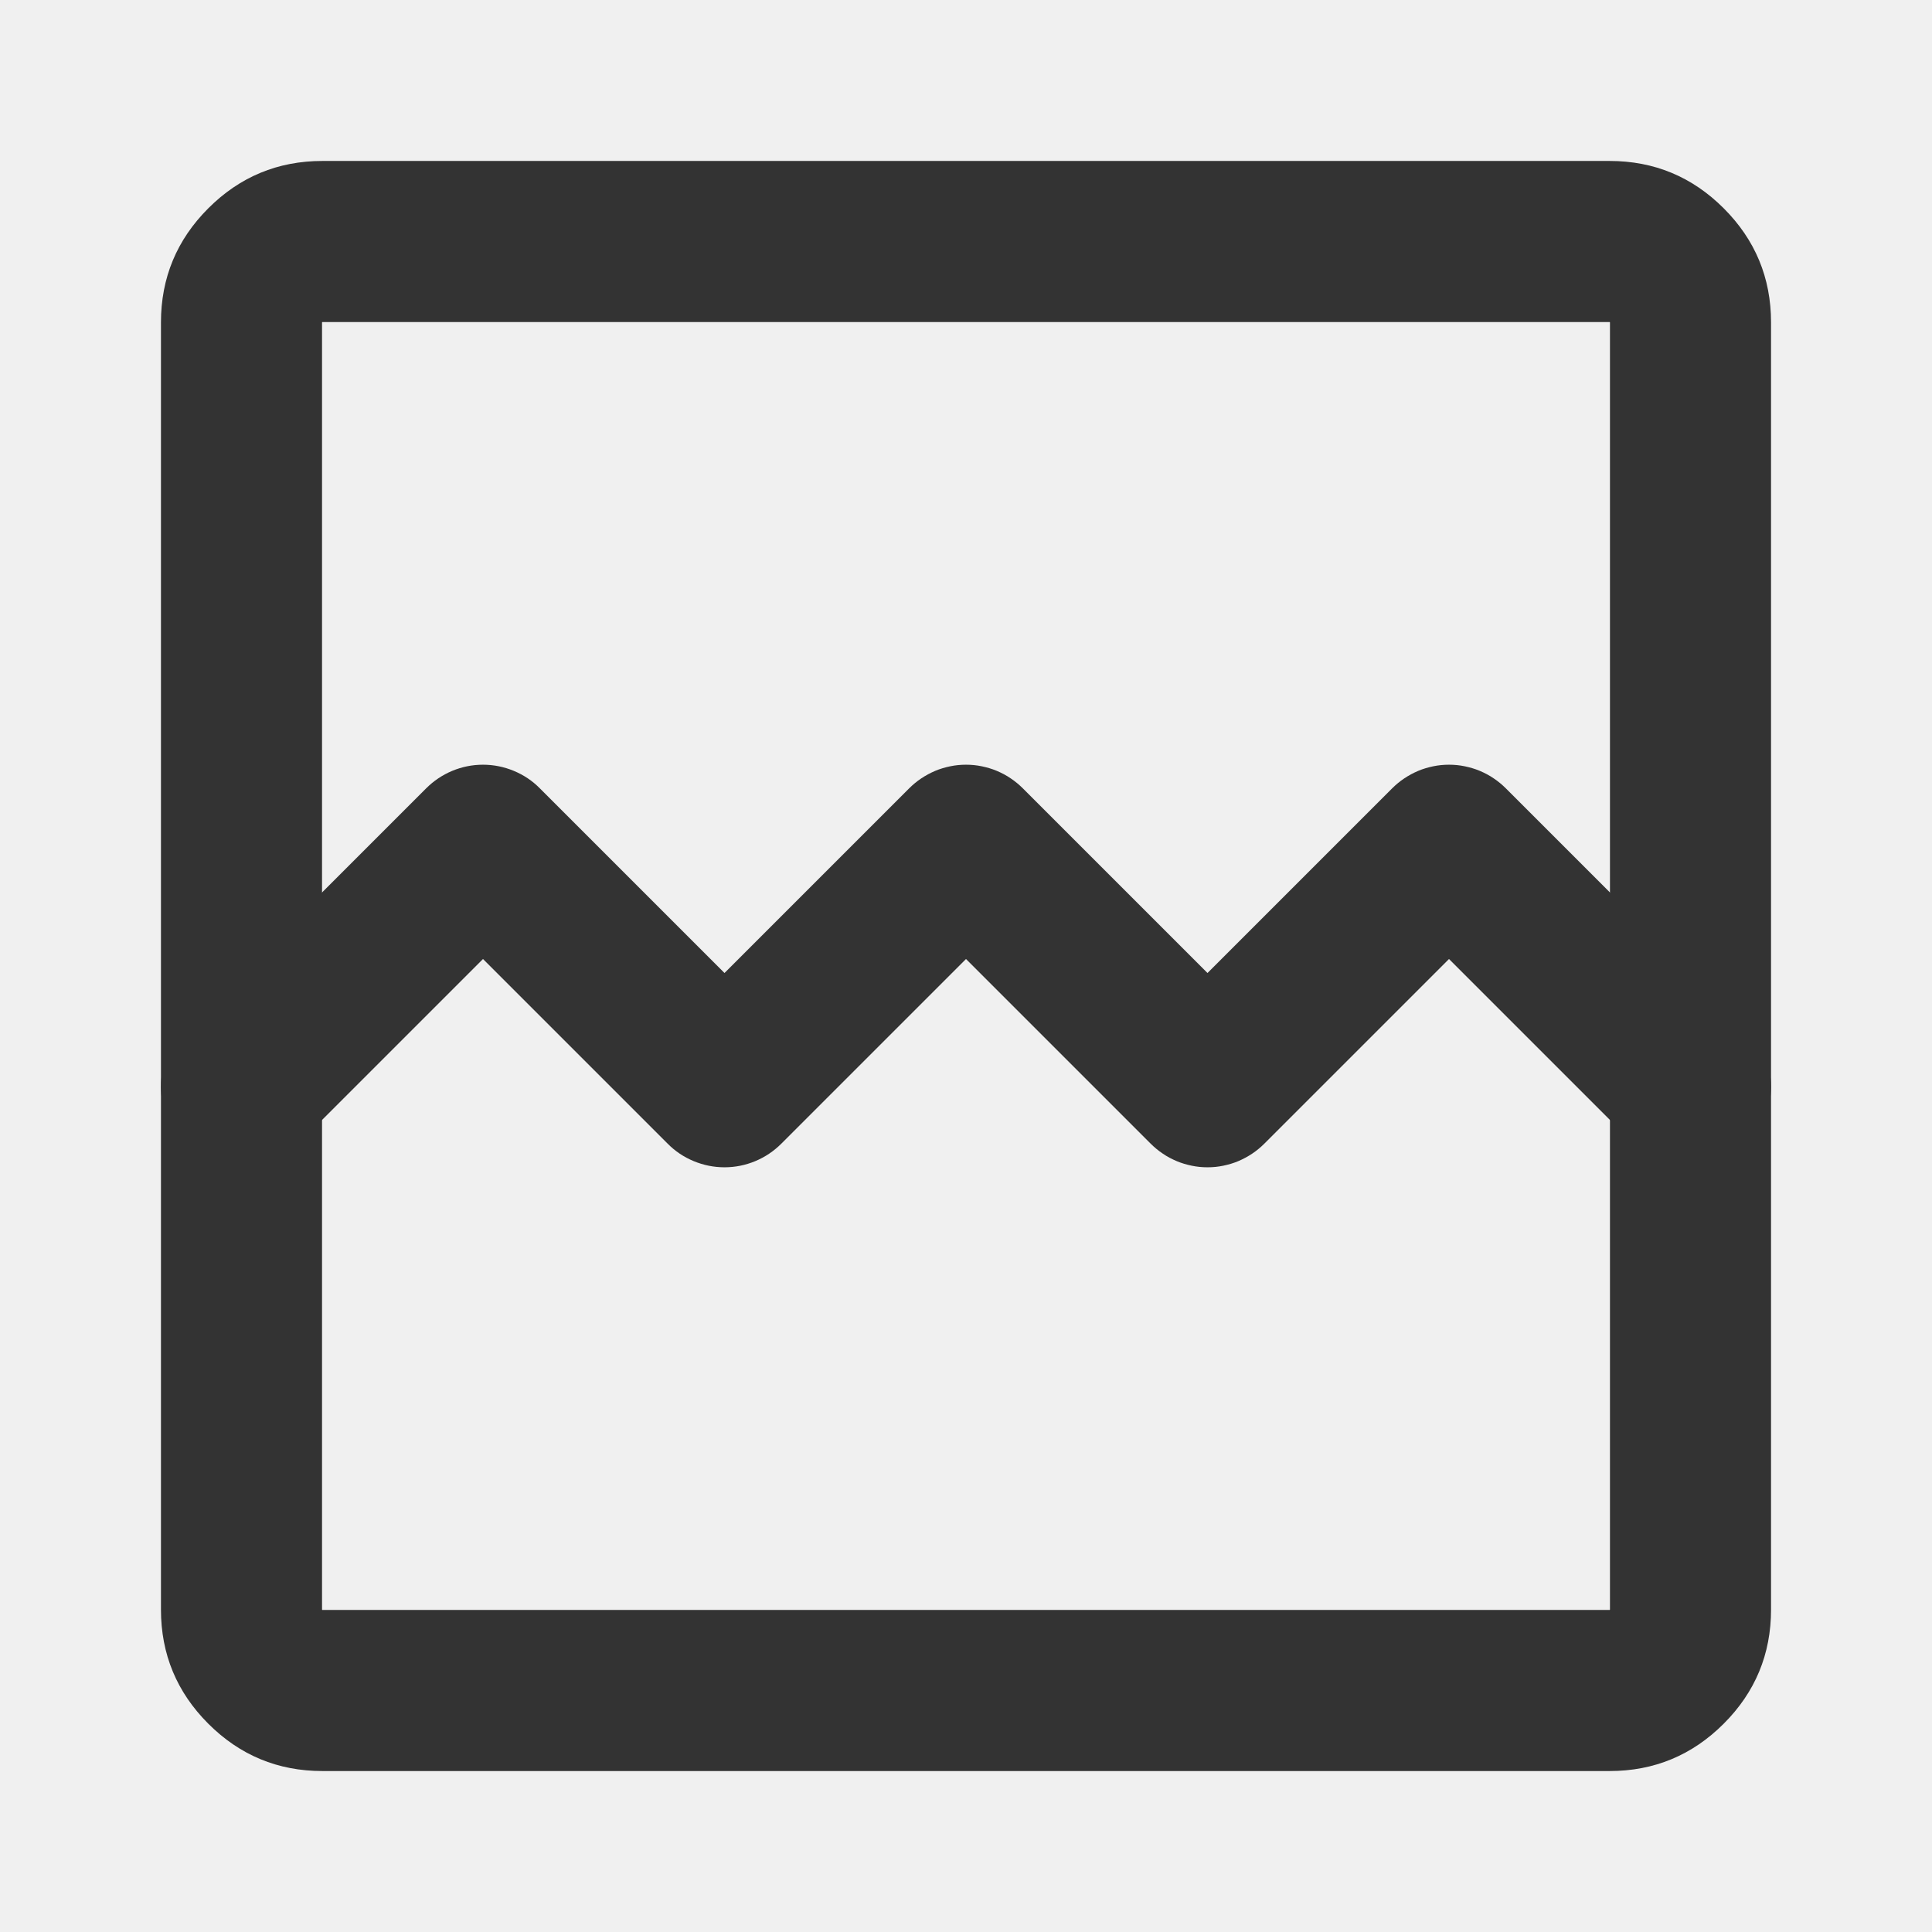
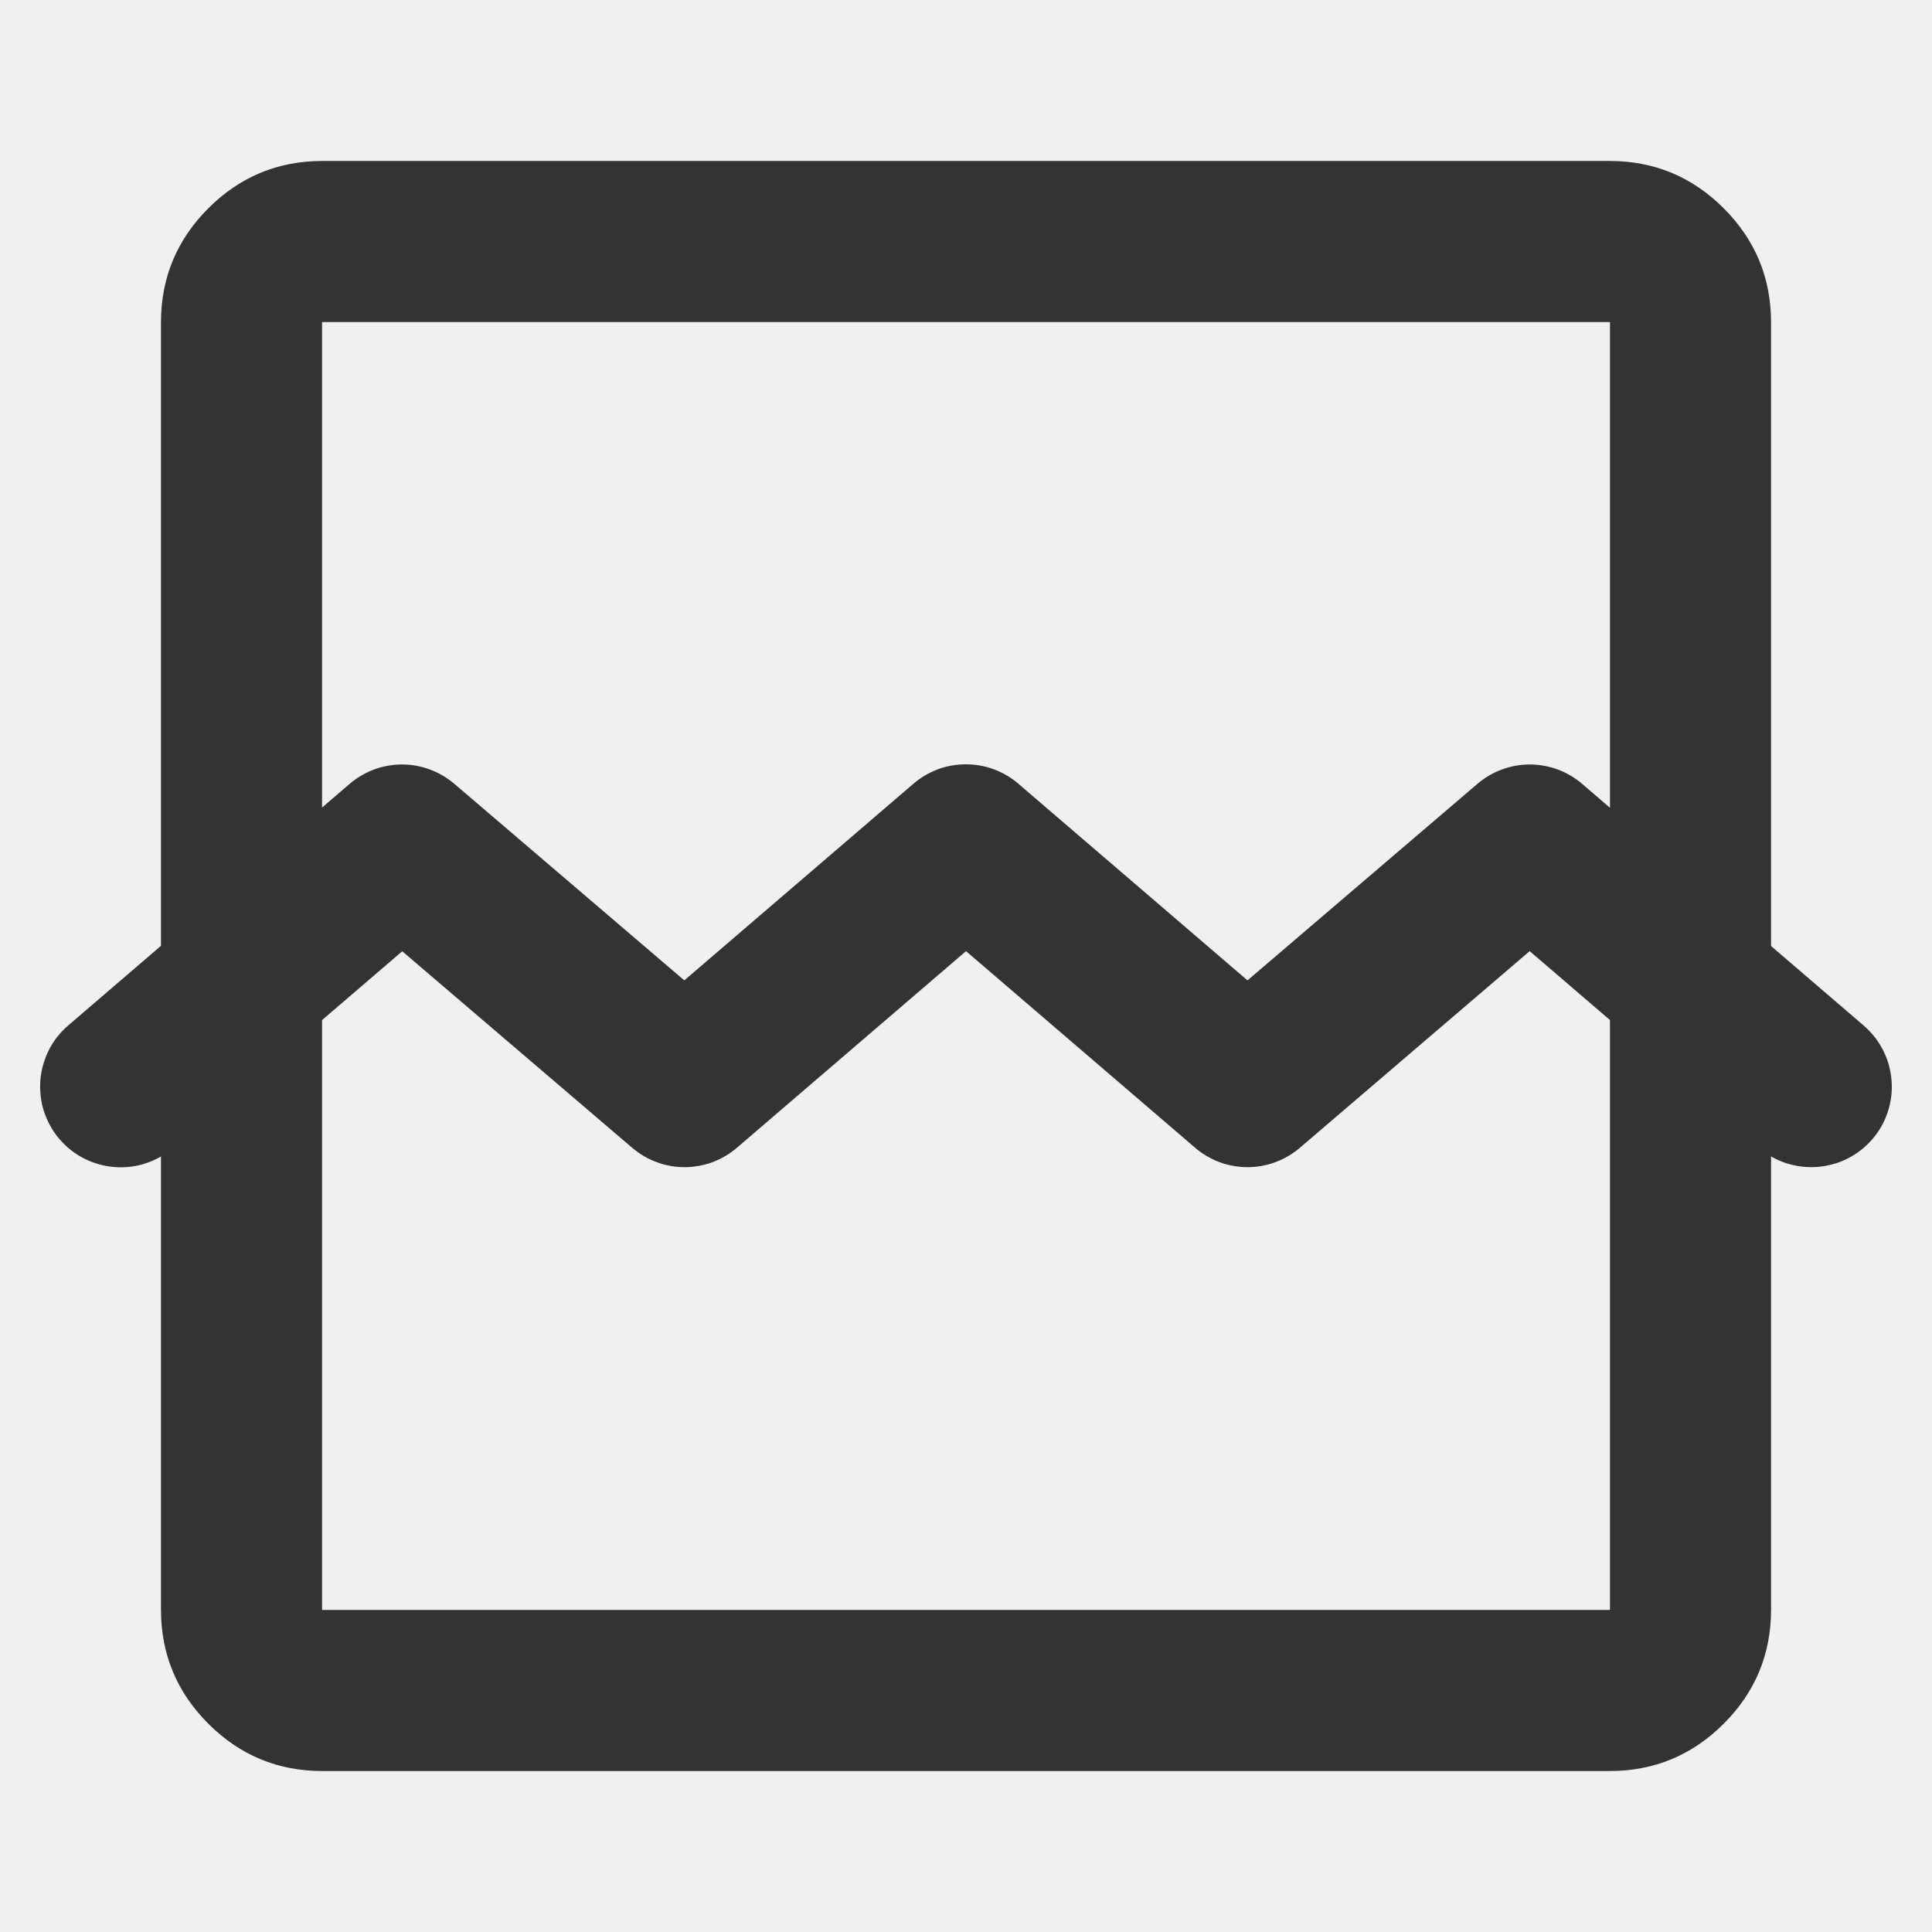
<svg xmlns="http://www.w3.org/2000/svg" xmlns:xlink="http://www.w3.org/1999/xlink" width="16" height="16" viewBox="0 0 16 16" fill="none">
  <g opacity="1" transform="translate(0 0)  rotate(0)">
-     <g opacity="1" transform="translate(2 2)  rotate(0)">
-       <path id="路径 1" style="fill:#333333; opacity:1;" d="M12.275,-0.275c0.261,0.261 0.392,0.576 0.392,0.945v10.66c0,0.369 -0.131,0.684 -0.392,0.945c-0.261,0.261 -0.576,0.392 -0.945,0.392h-10.66c-0.369,0 -0.684,-0.131 -0.945,-0.392c-0.261,-0.261 -0.392,-0.576 -0.392,-0.945v-10.66c0,-0.369 0.131,-0.684 0.392,-0.945c0.261,-0.261 0.576,-0.392 0.945,-0.392h10.66c0.369,0 0.684,0.131 0.945,0.392zM0.667,11.33c0,0.002 0.001,0.003 0.003,0.003h10.66c0.002,0 0.003,-0.001 0.003,-0.003v-10.66c0,-0.002 -0.001,-0.003 -0.003,-0.003l-10.66,0c-0.002,0 -0.003,0.001 -0.003,0.003z" />
-       <path id="路径 2" style="fill:#333333; opacity:1;" d="M8.471,7.471c-0.031,0.031 -0.065,0.059 -0.101,0.083c-0.036,0.024 -0.075,0.045 -0.115,0.062c-0.04,0.017 -0.082,0.029 -0.125,0.038c-0.043,0.009 -0.086,0.013 -0.13,0.013c-0.044,0 -0.087,-0.004 -0.13,-0.013c-0.043,-0.009 -0.085,-0.021 -0.125,-0.038c-0.04,-0.017 -0.079,-0.037 -0.115,-0.062c-0.036,-0.024 -0.07,-0.052 -0.101,-0.083l-1.529,-1.529l-1.529,1.529c-0.063,0.063 -0.135,0.111 -0.216,0.145c-0.082,0.034 -0.167,0.051 -0.255,0.051c-0.088,0 -0.173,-0.017 -0.255,-0.051c-0.082,-0.034 -0.154,-0.082 -0.216,-0.145l-1.529,-1.529l-1.529,1.529c-0.063,0.063 -0.135,0.111 -0.216,0.145c-0.082,0.034 -0.167,0.051 -0.255,0.051c-0.088,0 -0.173,-0.017 -0.255,-0.051c-0.082,-0.034 -0.154,-0.082 -0.216,-0.145c-0.031,-0.031 -0.059,-0.065 -0.083,-0.101c-0.024,-0.036 -0.045,-0.075 -0.062,-0.115c-0.017,-0.04 -0.029,-0.082 -0.038,-0.125c-0.009,-0.043 -0.013,-0.086 -0.013,-0.13c0,-0.044 0.004,-0.087 0.013,-0.13c0.009,-0.043 0.021,-0.085 0.038,-0.125c0.017,-0.04 0.037,-0.079 0.062,-0.115c0.024,-0.036 0.052,-0.07 0.083,-0.101l2,-2c0.063,-0.063 0.135,-0.111 0.216,-0.145c0.082,-0.034 0.167,-0.051 0.255,-0.051c0.088,0 0.173,0.017 0.255,0.051c0.082,0.034 0.154,0.082 0.216,0.145l1.529,1.529l1.529,-1.529c0.031,-0.031 0.065,-0.059 0.101,-0.083c0.036,-0.024 0.075,-0.045 0.115,-0.062c0.04,-0.017 0.082,-0.029 0.125,-0.038c0.043,-0.009 0.086,-0.013 0.13,-0.013c0.044,0 0.087,0.004 0.13,0.013c0.043,0.009 0.085,0.021 0.125,0.038c0.04,0.017 0.079,0.037 0.115,0.062c0.036,0.024 0.07,0.052 0.101,0.083l1.529,1.529l1.529,-1.529c0.031,-0.031 0.065,-0.059 0.101,-0.083c0.036,-0.024 0.075,-0.045 0.115,-0.062c0.04,-0.017 0.082,-0.029 0.125,-0.038c0.043,-0.009 0.086,-0.013 0.13,-0.013c0.044,0 0.087,0.004 0.13,0.013c0.043,0.009 0.085,0.021 0.125,0.038c0.04,0.017 0.079,0.037 0.115,0.062c0.036,0.024 0.07,0.052 0.101,0.083l2,2c0.031,0.031 0.059,0.065 0.083,0.101c0.024,0.036 0.045,0.075 0.062,0.115c0.017,0.04 0.029,0.082 0.038,0.125c0.009,0.043 0.013,0.086 0.013,0.13c0,0.044 -0.004,0.087 -0.013,0.13c-0.009,0.043 -0.021,0.085 -0.038,0.125c-0.017,0.04 -0.037,0.079 -0.062,0.115c-0.024,0.036 -0.052,0.07 -0.083,0.101c-0.063,0.063 -0.135,0.111 -0.216,0.145c-0.082,0.034 -0.167,0.051 -0.255,0.051c-0.088,0 -0.173,-0.017 -0.255,-0.051c-0.082,-0.034 -0.154,-0.082 -0.216,-0.145l-1.529,-1.529z" />
+     <g opacity="1" transform="translate(1.000122 2)  rotate(0)">
+       <path id="路径 1" style="fill:#333333; opacity:1;" d="M13.275,-0.275c0.261,0.261 0.392,0.576 0.392,0.945v10.66c0,0.369 -0.131,0.684 -0.392,0.945c-0.261,0.261 -0.576,0.392 -0.945,0.392h-10.66c-0.369,0 -0.684,-0.131 -0.945,-0.392c-0.261,-0.261 -0.392,-0.576 -0.392,-0.945v-10.66c0,-0.369 0.131,-0.684 0.392,-0.945c0.261,-0.261 0.576,-0.392 0.945,-0.392h10.66c0.369,0 0.684,0.131 0.945,0.392zM1.667,11.33c0,0.002 0.001,0.003 0.003,0.003h10.66c0.002,0 0.003,-0.001 0.003,-0.003v-10.66c0,-0.002 -0.001,-0.003 -0.003,-0.003l-10.66,0c-0.002,0 -0.003,0.001 -0.003,0.003z" />
+       <path id="路径 2" style="fill:#333333; opacity:1;" d="M9.763,7.507c-0.03,0.026 -0.062,0.048 -0.096,0.068c-0.034,0.02 -0.07,0.037 -0.107,0.05c-0.037,0.014 -0.075,0.024 -0.114,0.031c-0.039,0.007 -0.078,0.01 -0.117,0.01c-0.039,-0 -0.079,-0.004 -0.117,-0.011c-0.039,-0.007 -0.077,-0.017 -0.114,-0.031c-0.037,-0.014 -0.072,-0.031 -0.106,-0.051c-0.034,-0.02 -0.066,-0.043 -0.096,-0.069l-1.896,-1.627l-1.896,1.627c-0.03,0.026 -0.062,0.049 -0.096,0.069c-0.034,0.02 -0.069,0.037 -0.106,0.051c-0.037,0.014 -0.075,0.024 -0.114,0.031c-0.039,0.007 -0.078,0.011 -0.117,0.011c-0.039,0 -0.079,-0.003 -0.117,-0.01c-0.039,-0.007 -0.077,-0.017 -0.114,-0.031c-0.037,-0.014 -0.073,-0.03 -0.107,-0.05c-0.034,-0.02 -0.066,-0.043 -0.096,-0.068l-1.906,-1.629l-1.897,1.628c-0.067,0.058 -0.143,0.1 -0.227,0.128c-0.084,0.028 -0.17,0.038 -0.258,0.031c-0.088,-0.007 -0.172,-0.03 -0.251,-0.07c-0.079,-0.04 -0.147,-0.093 -0.205,-0.161c-0.029,-0.033 -0.054,-0.069 -0.075,-0.107c-0.021,-0.038 -0.039,-0.078 -0.053,-0.12c-0.014,-0.042 -0.023,-0.084 -0.028,-0.128c-0.005,-0.043 -0.006,-0.087 -0.003,-0.131c0.003,-0.044 0.011,-0.087 0.023,-0.129c0.012,-0.042 0.028,-0.083 0.047,-0.122c0.02,-0.039 0.043,-0.076 0.07,-0.11c0.027,-0.034 0.057,-0.066 0.09,-0.094l2.33,-2c0.03,-0.026 0.062,-0.049 0.096,-0.069c0.034,-0.02 0.069,-0.037 0.106,-0.051c0.037,-0.014 0.075,-0.024 0.114,-0.031c0.039,-0.007 0.078,-0.011 0.117,-0.011c0.039,-0 0.079,0.003 0.117,0.01c0.039,0.007 0.077,0.017 0.114,0.031c0.037,0.014 0.073,0.03 0.107,0.05c0.034,0.02 0.066,0.043 0.096,0.068l1.906,1.629l1.897,-1.628c0.03,-0.026 0.062,-0.049 0.096,-0.069c0.034,-0.02 0.07,-0.037 0.107,-0.051c0.037,-0.014 0.075,-0.024 0.114,-0.031c0.039,-0.007 0.078,-0.01 0.118,-0.01c0.04,0 0.079,0.003 0.118,0.01c0.039,0.007 0.077,0.017 0.114,0.031c0.037,0.014 0.073,0.031 0.107,0.051c0.034,0.02 0.066,0.043 0.096,0.069l1.897,1.628l1.906,-1.629c0.03,-0.026 0.062,-0.048 0.096,-0.068c0.034,-0.02 0.07,-0.037 0.107,-0.05c0.037,-0.014 0.075,-0.024 0.114,-0.031c0.039,-0.007 0.078,-0.01 0.117,-0.01c0.039,0 0.079,0.004 0.117,0.011c0.039,0.007 0.077,0.017 0.114,0.031c0.037,0.014 0.072,0.031 0.106,0.051c0.034,0.02 0.066,0.043 0.096,0.069l2.33,2c0.067,0.058 0.121,0.126 0.161,0.205c0.04,0.079 0.063,0.162 0.07,0.251c0.007,0.088 -0.004,0.174 -0.031,0.258c-0.027,0.084 -0.07,0.16 -0.128,0.227c-0.029,0.033 -0.06,0.063 -0.094,0.09c-0.034,0.027 -0.071,0.05 -0.11,0.07c-0.039,0.02 -0.08,0.036 -0.122,0.047c-0.042,0.012 -0.085,0.019 -0.129,0.023c-0.044,0.003 -0.087,0.002 -0.131,-0.003c-0.043,-0.005 -0.086,-0.015 -0.128,-0.028c-0.042,-0.014 -0.081,-0.031 -0.12,-0.053c-0.038,-0.021 -0.074,-0.046 -0.107,-0.075l-1.897,-1.628z" />
    </g>
    <g opacity="1" transform="translate(0 0)  rotate(0)">
      <mask id="bg-mask-0" fill="white">
        <use xlink:href="#path_0" />
      </mask>
      <g mask="url(#bg-mask-0)" />
    </g>
  </g>
  <defs>
    <rect id="path_0" x="0" y="0" width="16" height="16" />
  </defs>
</svg>
